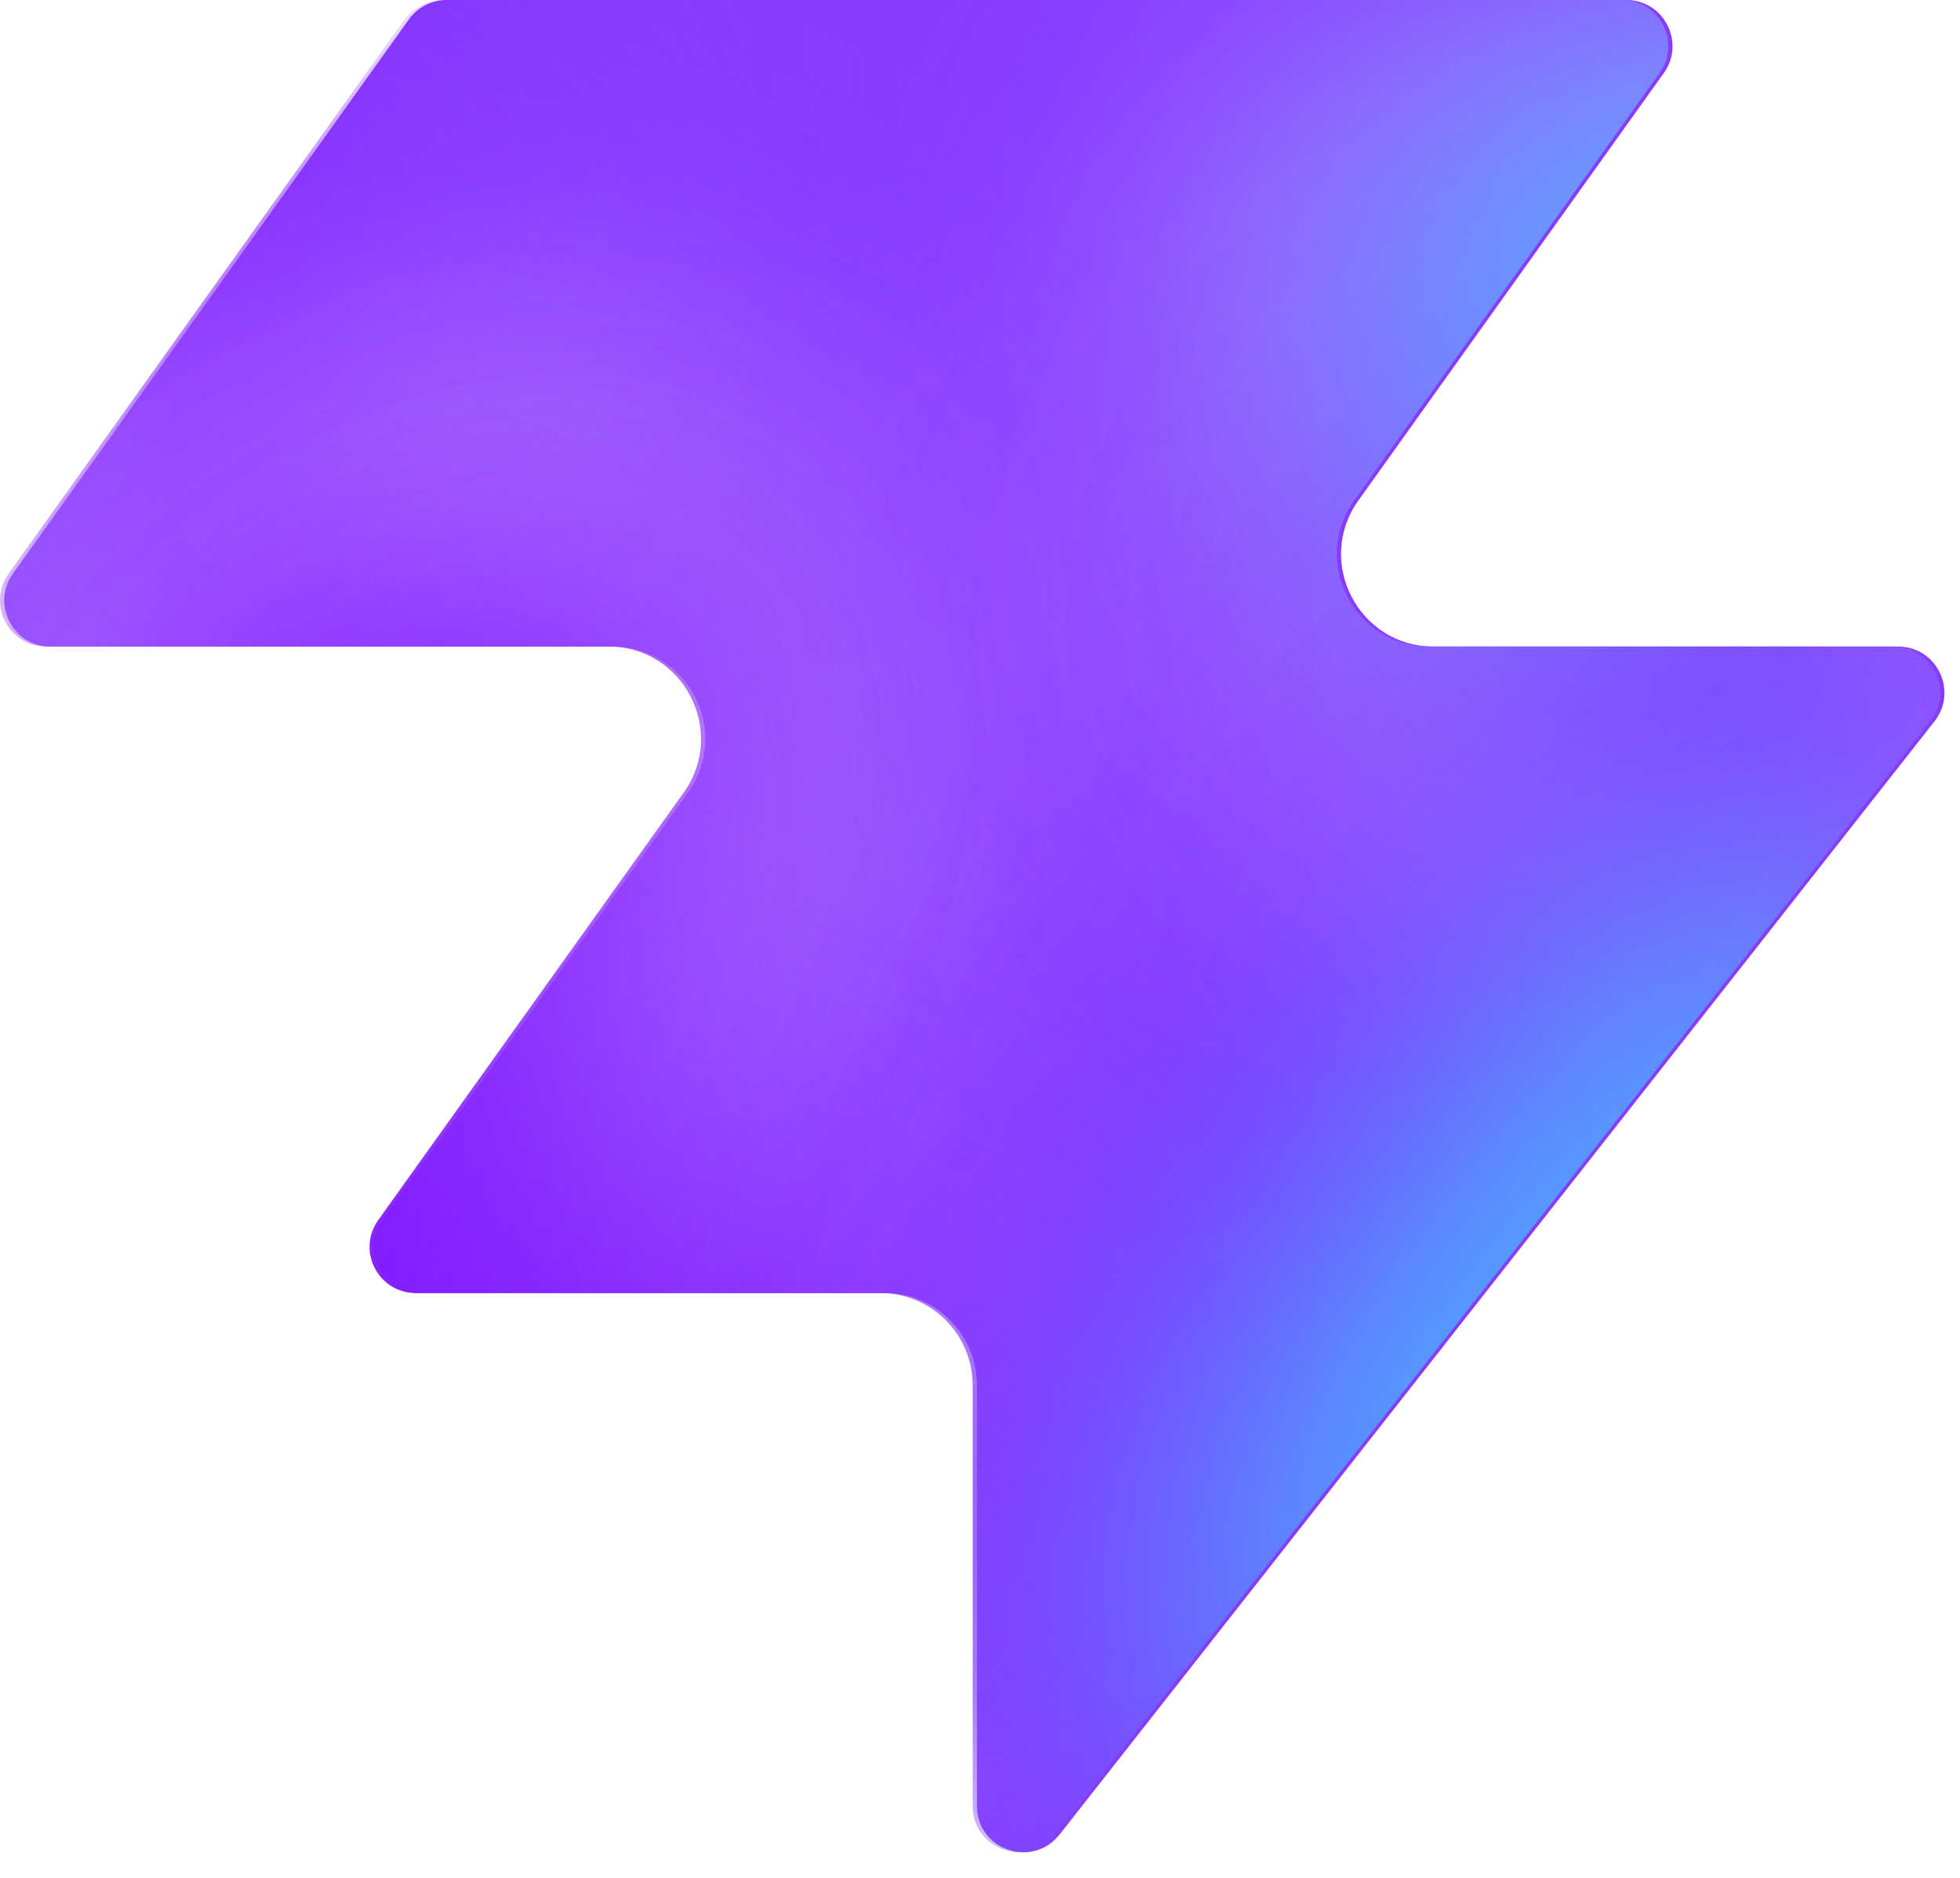
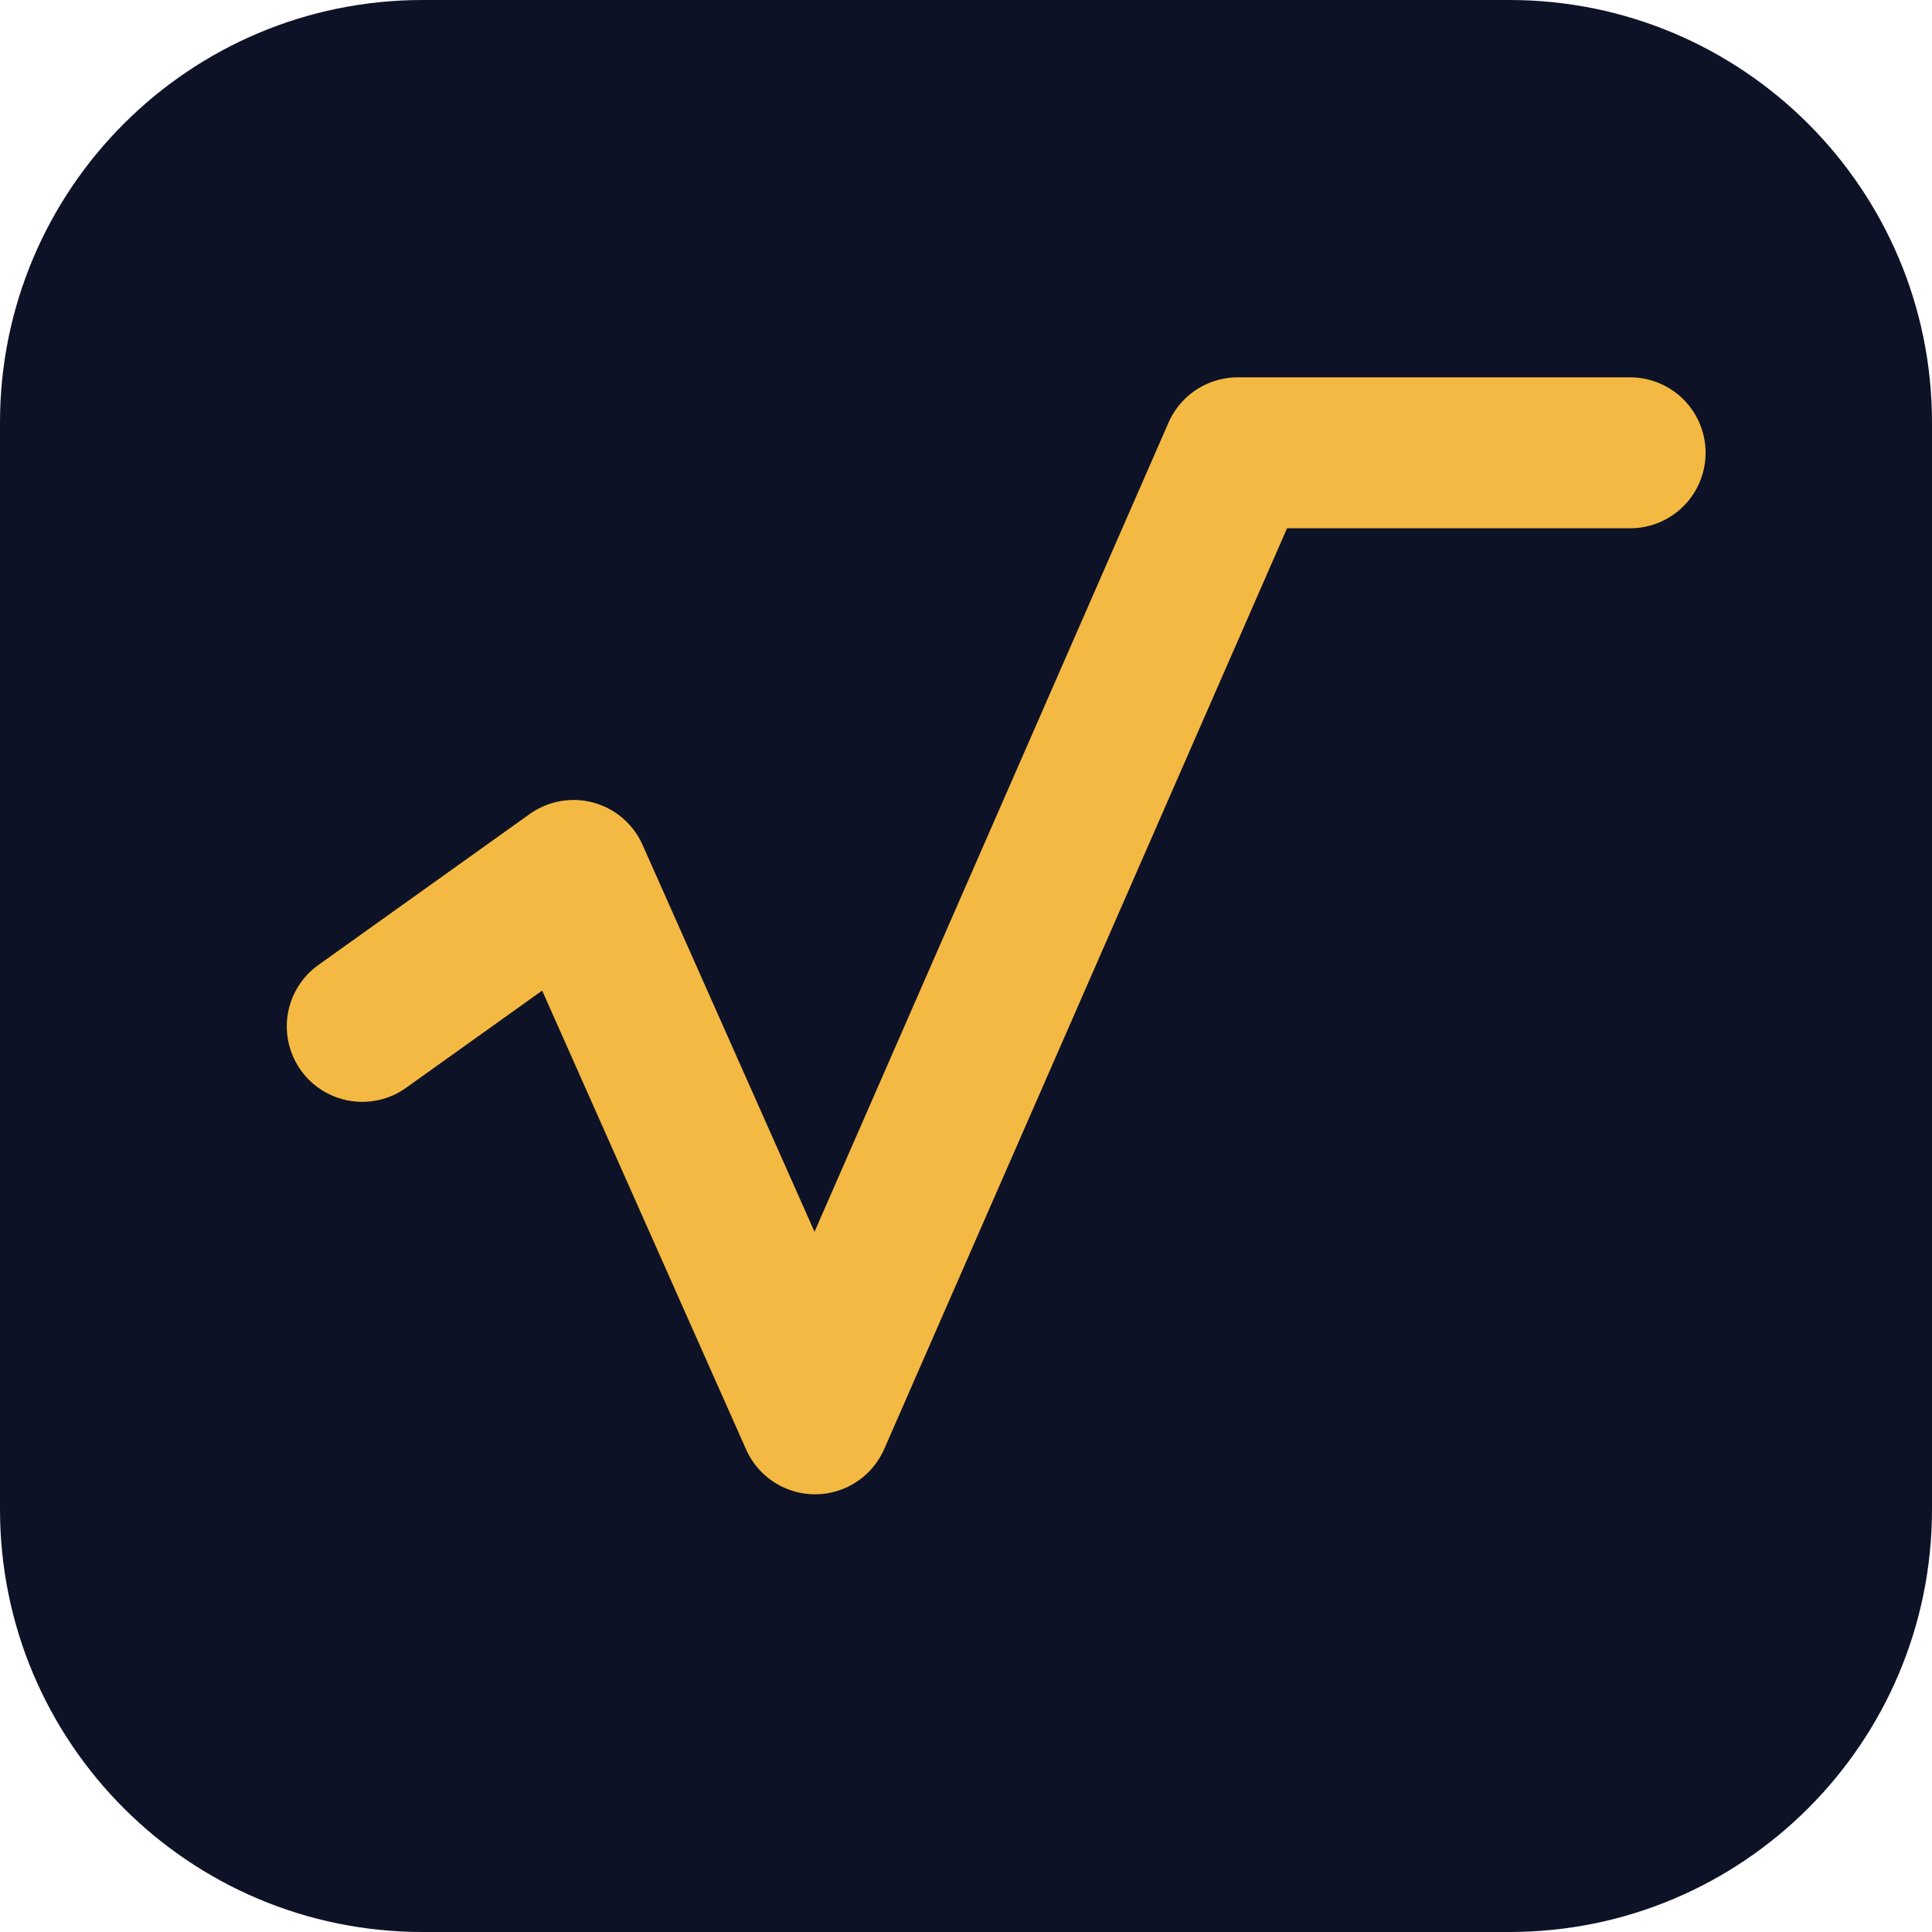
- <svg xmlns="http://www.w3.org/2000/svg" width="48" height="46" fill="none" viewBox="0 0 48 46">
-   <path fill="#863bff" d="M25.946 44.938c-.664.845-2.021.375-2.021-.698V33.937a2.26 2.26 0 0 0-2.262-2.262H10.287c-.92 0-1.456-1.04-.92-1.788l7.48-10.471c1.07-1.497 0-3.578-1.842-3.578H1.237c-.92 0-1.456-1.04-.92-1.788L10.013.474c.214-.297.556-.474.92-.474h28.894c.92 0 1.456 1.04.92 1.788l-7.48 10.471c-1.07 1.498 0 3.579 1.842 3.579h11.377c.943 0 1.473 1.088.89 1.83L25.947 44.94z" style="fill:#863bff;fill:color(display-p3 .525 .23 1);fill-opacity:1" />
-   <mask id="a" width="48" height="46" x="0" y="0" maskUnits="userSpaceOnUse" style="mask-type:alpha">
-     <path fill="#000" d="M25.842 44.938c-.664.844-2.021.375-2.021-.698V33.937a2.26 2.26 0 0 0-2.262-2.262H10.183c-.92 0-1.456-1.04-.92-1.788l7.48-10.471c1.07-1.498 0-3.579-1.842-3.579H1.133c-.92 0-1.456-1.04-.92-1.787L9.91.473c.214-.297.556-.474.92-.474h28.894c.92 0 1.456 1.04.92 1.788l-7.48 10.471c-1.07 1.498 0 3.578 1.842 3.578h11.377c.943 0 1.473 1.088.89 1.832L25.843 44.94z" style="fill:#000;fill-opacity:1" />
-   </mask>
-   <g mask="url(#a)">
-     <g filter="url(#b)">
-       <ellipse cx="5.508" cy="14.704" fill="#ede6ff" rx="5.508" ry="14.704" style="fill:#ede6ff;fill:color(display-p3 .927 .903 1);fill-opacity:1" transform="matrix(.00324 1 1 -.00324 -4.47 31.516)" />
-     </g>
-     <g filter="url(#c)">
-       <ellipse cx="10.399" cy="29.851" fill="#ede6ff" rx="10.399" ry="29.851" style="fill:#ede6ff;fill:color(display-p3 .927 .903 1);fill-opacity:1" transform="matrix(.00324 1 1 -.00324 -39.328 7.883)" />
-     </g>
-     <g filter="url(#d)">
-       <ellipse cx="5.508" cy="30.487" fill="#7e14ff" rx="5.508" ry="30.487" style="fill:#7e14ff;fill:color(display-p3 .492 .077 1);fill-opacity:1" transform="rotate(89.814 -25.913 -14.639)scale(1 -1)" />
-     </g>
-     <g filter="url(#e)">
-       <ellipse cx="5.508" cy="30.599" fill="#7e14ff" rx="5.508" ry="30.599" style="fill:#7e14ff;fill:color(display-p3 .492 .077 1);fill-opacity:1" transform="rotate(89.814 -32.644 -3.334)scale(1 -1)" />
-     </g>
-     <g filter="url(#f)">
-       <ellipse cx="5.508" cy="30.599" fill="#7e14ff" rx="5.508" ry="30.599" style="fill:#7e14ff;fill:color(display-p3 .492 .077 1);fill-opacity:1" transform="matrix(.00324 1 1 -.00324 -34.34 30.47)" />
-     </g>
-     <g filter="url(#g)">
-       <ellipse cx="14.072" cy="22.078" fill="#ede6ff" rx="14.072" ry="22.078" style="fill:#ede6ff;fill:color(display-p3 .927 .903 1);fill-opacity:1" transform="rotate(93.35 24.506 48.493)scale(-1 1)" />
-     </g>
-     <g filter="url(#h)">
-       <ellipse cx="3.47" cy="21.501" fill="#7e14ff" rx="3.47" ry="21.501" style="fill:#7e14ff;fill:color(display-p3 .492 .077 1);fill-opacity:1" transform="rotate(89.009 28.708 47.59)scale(-1 1)" />
-     </g>
-     <g filter="url(#i)">
-       <ellipse cx="3.47" cy="21.501" fill="#7e14ff" rx="3.47" ry="21.501" style="fill:#7e14ff;fill:color(display-p3 .492 .077 1);fill-opacity:1" transform="rotate(89.009 28.708 47.59)scale(-1 1)" />
-     </g>
-     <g filter="url(#j)">
-       <ellipse cx=".387" cy="8.972" fill="#7e14ff" rx="4.407" ry="29.108" style="fill:#7e14ff;fill:color(display-p3 .492 .077 1);fill-opacity:1" transform="rotate(39.51 .387 8.972)" />
-     </g>
-     <g filter="url(#k)">
-       <ellipse cx="47.523" cy="-6.092" fill="#7e14ff" rx="4.407" ry="29.108" style="fill:#7e14ff;fill:color(display-p3 .492 .077 1);fill-opacity:1" transform="rotate(37.892 47.523 -6.092)" />
-     </g>
-     <g filter="url(#l)">
-       <ellipse cx="41.412" cy="6.333" fill="#47bfff" rx="5.971" ry="9.665" style="fill:#47bfff;fill:color(display-p3 .28 .748 1);fill-opacity:1" transform="rotate(37.892 41.412 6.333)" />
-     </g>
-     <g filter="url(#m)">
-       <ellipse cx="-1.879" cy="38.332" fill="#7e14ff" rx="4.407" ry="29.108" style="fill:#7e14ff;fill:color(display-p3 .492 .077 1);fill-opacity:1" transform="rotate(37.892 -1.88 38.332)" />
-     </g>
-     <g filter="url(#n)">
-       <ellipse cx="-1.879" cy="38.332" fill="#7e14ff" rx="4.407" ry="29.108" style="fill:#7e14ff;fill:color(display-p3 .492 .077 1);fill-opacity:1" transform="rotate(37.892 -1.88 38.332)" />
-     </g>
-     <g filter="url(#o)">
-       <ellipse cx="35.651" cy="29.907" fill="#7e14ff" rx="4.407" ry="29.108" style="fill:#7e14ff;fill:color(display-p3 .492 .077 1);fill-opacity:1" transform="rotate(37.892 35.651 29.907)" />
-     </g>
-     <g filter="url(#p)">
-       <ellipse cx="38.418" cy="32.4" fill="#47bfff" rx="5.971" ry="15.297" style="fill:#47bfff;fill:color(display-p3 .28 .748 1);fill-opacity:1" transform="rotate(37.892 38.418 32.4)" />
-     </g>
-   </g>
-   <defs>
-     <filter id="b" width="60.045" height="41.654" x="-19.77" y="16.149" color-interpolation-filters="sRGB" filterUnits="userSpaceOnUse">
-       <feFlood flood-opacity="0" result="BackgroundImageFix" />
-       <feBlend in="SourceGraphic" in2="BackgroundImageFix" result="shape" />
-       <feGaussianBlur result="effect1_foregroundBlur_2002_17158" stdDeviation="7.659" />
-     </filter>
-     <filter id="c" width="90.34" height="51.437" x="-54.613" y="-7.533" color-interpolation-filters="sRGB" filterUnits="userSpaceOnUse">
-       <feFlood flood-opacity="0" result="BackgroundImageFix" />
-       <feBlend in="SourceGraphic" in2="BackgroundImageFix" result="shape" />
-       <feGaussianBlur result="effect1_foregroundBlur_2002_17158" stdDeviation="7.659" />
-     </filter>
-     <filter id="d" width="79.355" height="29.4" x="-49.64" y="2.03" color-interpolation-filters="sRGB" filterUnits="userSpaceOnUse">
-       <feFlood flood-opacity="0" result="BackgroundImageFix" />
-       <feBlend in="SourceGraphic" in2="BackgroundImageFix" result="shape" />
-       <feGaussianBlur result="effect1_foregroundBlur_2002_17158" stdDeviation="4.596" />
-     </filter>
-     <filter id="e" width="79.579" height="29.4" x="-45.045" y="20.029" color-interpolation-filters="sRGB" filterUnits="userSpaceOnUse">
-       <feFlood flood-opacity="0" result="BackgroundImageFix" />
-       <feBlend in="SourceGraphic" in2="BackgroundImageFix" result="shape" />
-       <feGaussianBlur result="effect1_foregroundBlur_2002_17158" stdDeviation="4.596" />
-     </filter>
-     <filter id="f" width="79.579" height="29.4" x="-43.513" y="21.178" color-interpolation-filters="sRGB" filterUnits="userSpaceOnUse">
-       <feFlood flood-opacity="0" result="BackgroundImageFix" />
-       <feBlend in="SourceGraphic" in2="BackgroundImageFix" result="shape" />
-       <feGaussianBlur result="effect1_foregroundBlur_2002_17158" stdDeviation="4.596" />
-     </filter>
-     <filter id="g" width="74.749" height="58.852" x="15.756" y="-17.901" color-interpolation-filters="sRGB" filterUnits="userSpaceOnUse">
-       <feFlood flood-opacity="0" result="BackgroundImageFix" />
-       <feBlend in="SourceGraphic" in2="BackgroundImageFix" result="shape" />
-       <feGaussianBlur result="effect1_foregroundBlur_2002_17158" stdDeviation="7.659" />
-     </filter>
-     <filter id="h" width="61.377" height="25.362" x="23.548" y="2.284" color-interpolation-filters="sRGB" filterUnits="userSpaceOnUse">
-       <feFlood flood-opacity="0" result="BackgroundImageFix" />
-       <feBlend in="SourceGraphic" in2="BackgroundImageFix" result="shape" />
-       <feGaussianBlur result="effect1_foregroundBlur_2002_17158" stdDeviation="4.596" />
-     </filter>
-     <filter id="i" width="61.377" height="25.362" x="23.548" y="2.284" color-interpolation-filters="sRGB" filterUnits="userSpaceOnUse">
-       <feFlood flood-opacity="0" result="BackgroundImageFix" />
-       <feBlend in="SourceGraphic" in2="BackgroundImageFix" result="shape" />
-       <feGaussianBlur result="effect1_foregroundBlur_2002_17158" stdDeviation="4.596" />
-     </filter>
-     <filter id="j" width="56.045" height="63.649" x="-27.636" y="-22.853" color-interpolation-filters="sRGB" filterUnits="userSpaceOnUse">
-       <feFlood flood-opacity="0" result="BackgroundImageFix" />
-       <feBlend in="SourceGraphic" in2="BackgroundImageFix" result="shape" />
-       <feGaussianBlur result="effect1_foregroundBlur_2002_17158" stdDeviation="4.596" />
-     </filter>
-     <filter id="k" width="54.814" height="64.646" x="20.116" y="-38.415" color-interpolation-filters="sRGB" filterUnits="userSpaceOnUse">
-       <feFlood flood-opacity="0" result="BackgroundImageFix" />
-       <feBlend in="SourceGraphic" in2="BackgroundImageFix" result="shape" />
-       <feGaussianBlur result="effect1_foregroundBlur_2002_17158" stdDeviation="4.596" />
-     </filter>
-     <filter id="l" width="33.541" height="35.313" x="24.641" y="-11.323" color-interpolation-filters="sRGB" filterUnits="userSpaceOnUse">
-       <feFlood flood-opacity="0" result="BackgroundImageFix" />
-       <feBlend in="SourceGraphic" in2="BackgroundImageFix" result="shape" />
-       <feGaussianBlur result="effect1_foregroundBlur_2002_17158" stdDeviation="4.596" />
-     </filter>
-     <filter id="m" width="54.814" height="64.646" x="-29.286" y="6.009" color-interpolation-filters="sRGB" filterUnits="userSpaceOnUse">
-       <feFlood flood-opacity="0" result="BackgroundImageFix" />
-       <feBlend in="SourceGraphic" in2="BackgroundImageFix" result="shape" />
-       <feGaussianBlur result="effect1_foregroundBlur_2002_17158" stdDeviation="4.596" />
-     </filter>
-     <filter id="n" width="54.814" height="64.646" x="-29.286" y="6.009" color-interpolation-filters="sRGB" filterUnits="userSpaceOnUse">
-       <feFlood flood-opacity="0" result="BackgroundImageFix" />
-       <feBlend in="SourceGraphic" in2="BackgroundImageFix" result="shape" />
-       <feGaussianBlur result="effect1_foregroundBlur_2002_17158" stdDeviation="4.596" />
-     </filter>
-     <filter id="o" width="54.814" height="64.646" x="8.244" y="-2.416" color-interpolation-filters="sRGB" filterUnits="userSpaceOnUse">
-       <feFlood flood-opacity="0" result="BackgroundImageFix" />
-       <feBlend in="SourceGraphic" in2="BackgroundImageFix" result="shape" />
-       <feGaussianBlur result="effect1_foregroundBlur_2002_17158" stdDeviation="4.596" />
-     </filter>
-     <filter id="p" width="39.409" height="43.623" x="18.713" y="10.588" color-interpolation-filters="sRGB" filterUnits="userSpaceOnUse">
-       <feFlood flood-opacity="0" result="BackgroundImageFix" />
-       <feBlend in="SourceGraphic" in2="BackgroundImageFix" result="shape" />
-       <feGaussianBlur result="effect1_foregroundBlur_2002_17158" stdDeviation="4.596" />
-     </filter>
-   </defs>
+ <svg xmlns="http://www.w3.org/2000/svg" viewBox="0 0 64 64">
+   <rect width="64" height="64" rx="14" fill="#0e1226" />
+   <path d="M12 34 L19 29 L27 47 L41 15 H54" fill="none" stroke="#f4b942" stroke-width="5" stroke-linecap="round" stroke-linejoin="round" />
</svg>
